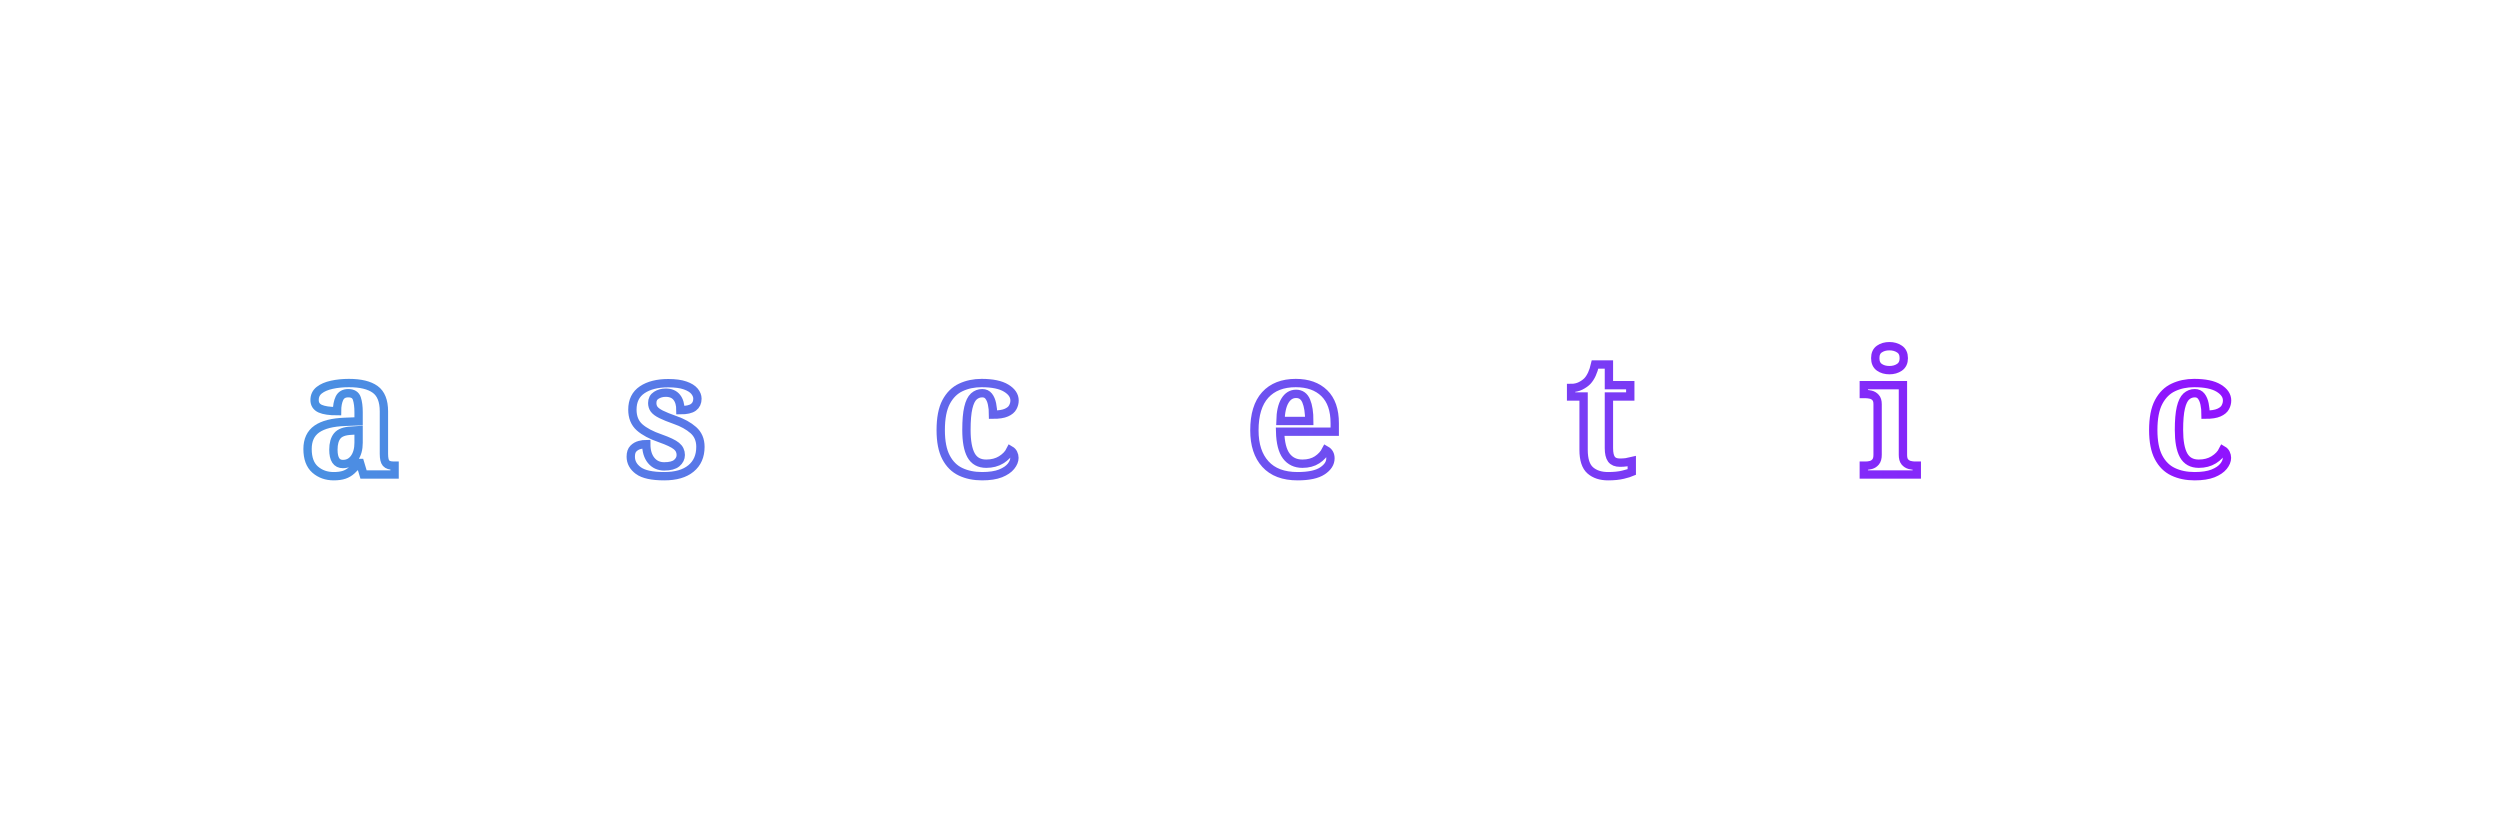
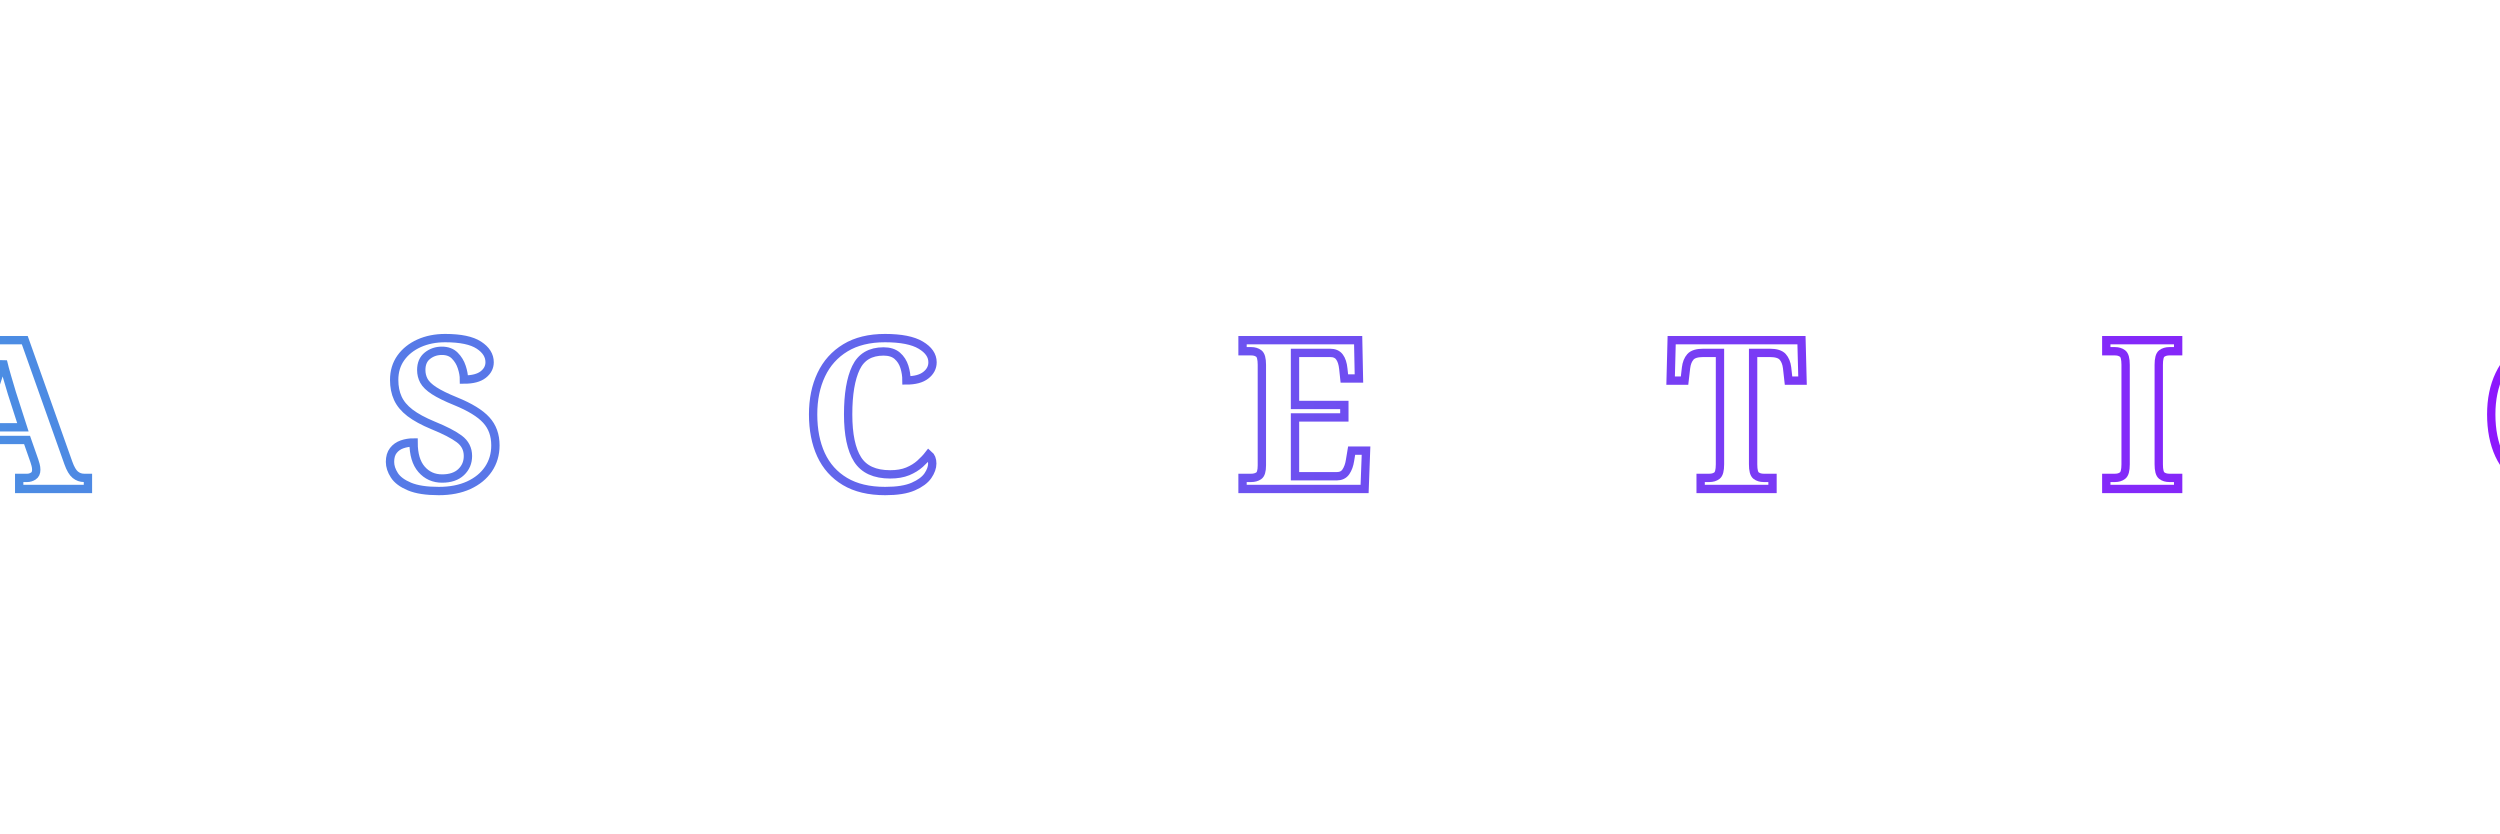
<svg xmlns="http://www.w3.org/2000/svg" viewBox="0 0 600 200">
  <defs>
    <linearGradient id="stroke-gradient" x1="0%" y1="0%" x2="100%" y2="0%">
      <stop offset="0%" stop-color="#4A90E2" />
      <stop offset="100%" stop-color="#9013FE" />
    </linearGradient>
  </defs>
-   <text font-family="Cinzel Decorative, serif" font-size="40" font-weight="bold" fill="transparent" stroke="url(#stroke-gradient)" stroke-width="2" letter-spacing="8" text-anchor="middle" dominant-baseline="middle" x="50%" y="50%">
+   <text font-family="Cinzel, serif" font-size="50" font-weight="bold" fill="transparent" stroke="url(#stroke-gradient)" stroke-width="2" letter-spacing="12" text-anchor="middle" dominant-baseline="middle" x="50%" y="50%">
    <tspan opacity="0" transform="scale(0)">
      <animate attributeName="opacity" from="0" to="1" begin="0s" dur="0.4s" fill="freeze" />
      <animateTransform attributeName="transform" type="scale" from="0" to="1" begin="0s" dur="0.4s" fill="freeze" />
-       a
+       A
    </tspan>
-     <tspan dx="15" opacity="0" transform="scale(0)">
+     <tspan dx="20" opacity="0" transform="scale(0)">
      <animate attributeName="opacity" from="0" to="1" begin="0.4s" dur="0.4s" fill="freeze" />
      <animateTransform attributeName="transform" type="scale" from="0" to="1" begin="0.4s" dur="0.4s" fill="freeze" />
-       s
+       S
    </tspan>
-     <tspan dx="15" opacity="0" transform="scale(0)">
+     <tspan dx="20" opacity="0" transform="scale(0)">
      <animate attributeName="opacity" from="0" to="1" begin="0.8s" dur="0.4s" fill="freeze" />
      <animateTransform attributeName="transform" type="scale" from="0" to="1" begin="0.8s" dur="0.4s" fill="freeze" />
-       c
+       C
    </tspan>
-     <tspan dx="15" opacity="0" transform="scale(0)">
+     <tspan dx="20" opacity="0" transform="scale(0)">
      <animate attributeName="opacity" from="0" to="1" begin="1.2s" dur="0.4s" fill="freeze" />
      <animateTransform attributeName="transform" type="scale" from="0" to="1" begin="1.2s" dur="0.4s" fill="freeze" />
-       e
+       E
    </tspan>
-     <tspan dx="15" opacity="0" transform="scale(0)">
+     <tspan dx="20" opacity="0" transform="scale(0)">
      <animate attributeName="opacity" from="0" to="1" begin="1.6s" dur="0.4s" fill="freeze" />
      <animateTransform attributeName="transform" type="scale" from="0" to="1" begin="1.6s" dur="0.4s" fill="freeze" />
-       t
+       T
    </tspan>
-     <tspan dx="15" opacity="0" transform="scale(0)">
+     <tspan dx="20" opacity="0" transform="scale(0)">
      <animate attributeName="opacity" from="0" to="1" begin="2s" dur="0.4s" fill="freeze" />
      <animateTransform attributeName="transform" type="scale" from="0" to="1" begin="2s" dur="0.4s" fill="freeze" />
-       i
+       I
    </tspan>
-     <tspan dx="15" opacity="0" transform="scale(0)">
+     <tspan dx="20" opacity="0" transform="scale(0)">
      <animate attributeName="opacity" from="0" to="1" begin="2.4s" dur="0.4s" fill="freeze" />
      <animateTransform attributeName="transform" type="scale" from="0" to="1" begin="2.4s" dur="0.4s" fill="freeze" />
-       c
+       C
    </tspan>
    <animate attributeName="stroke-width" from="2" to="5" begin="2.8s" dur="0.5s" fill="freeze" />
    <animate attributeName="opacity" from="1" to="0.8" begin="2.8s" dur="0.5s" fill="freeze" />
  </text>
</svg>
